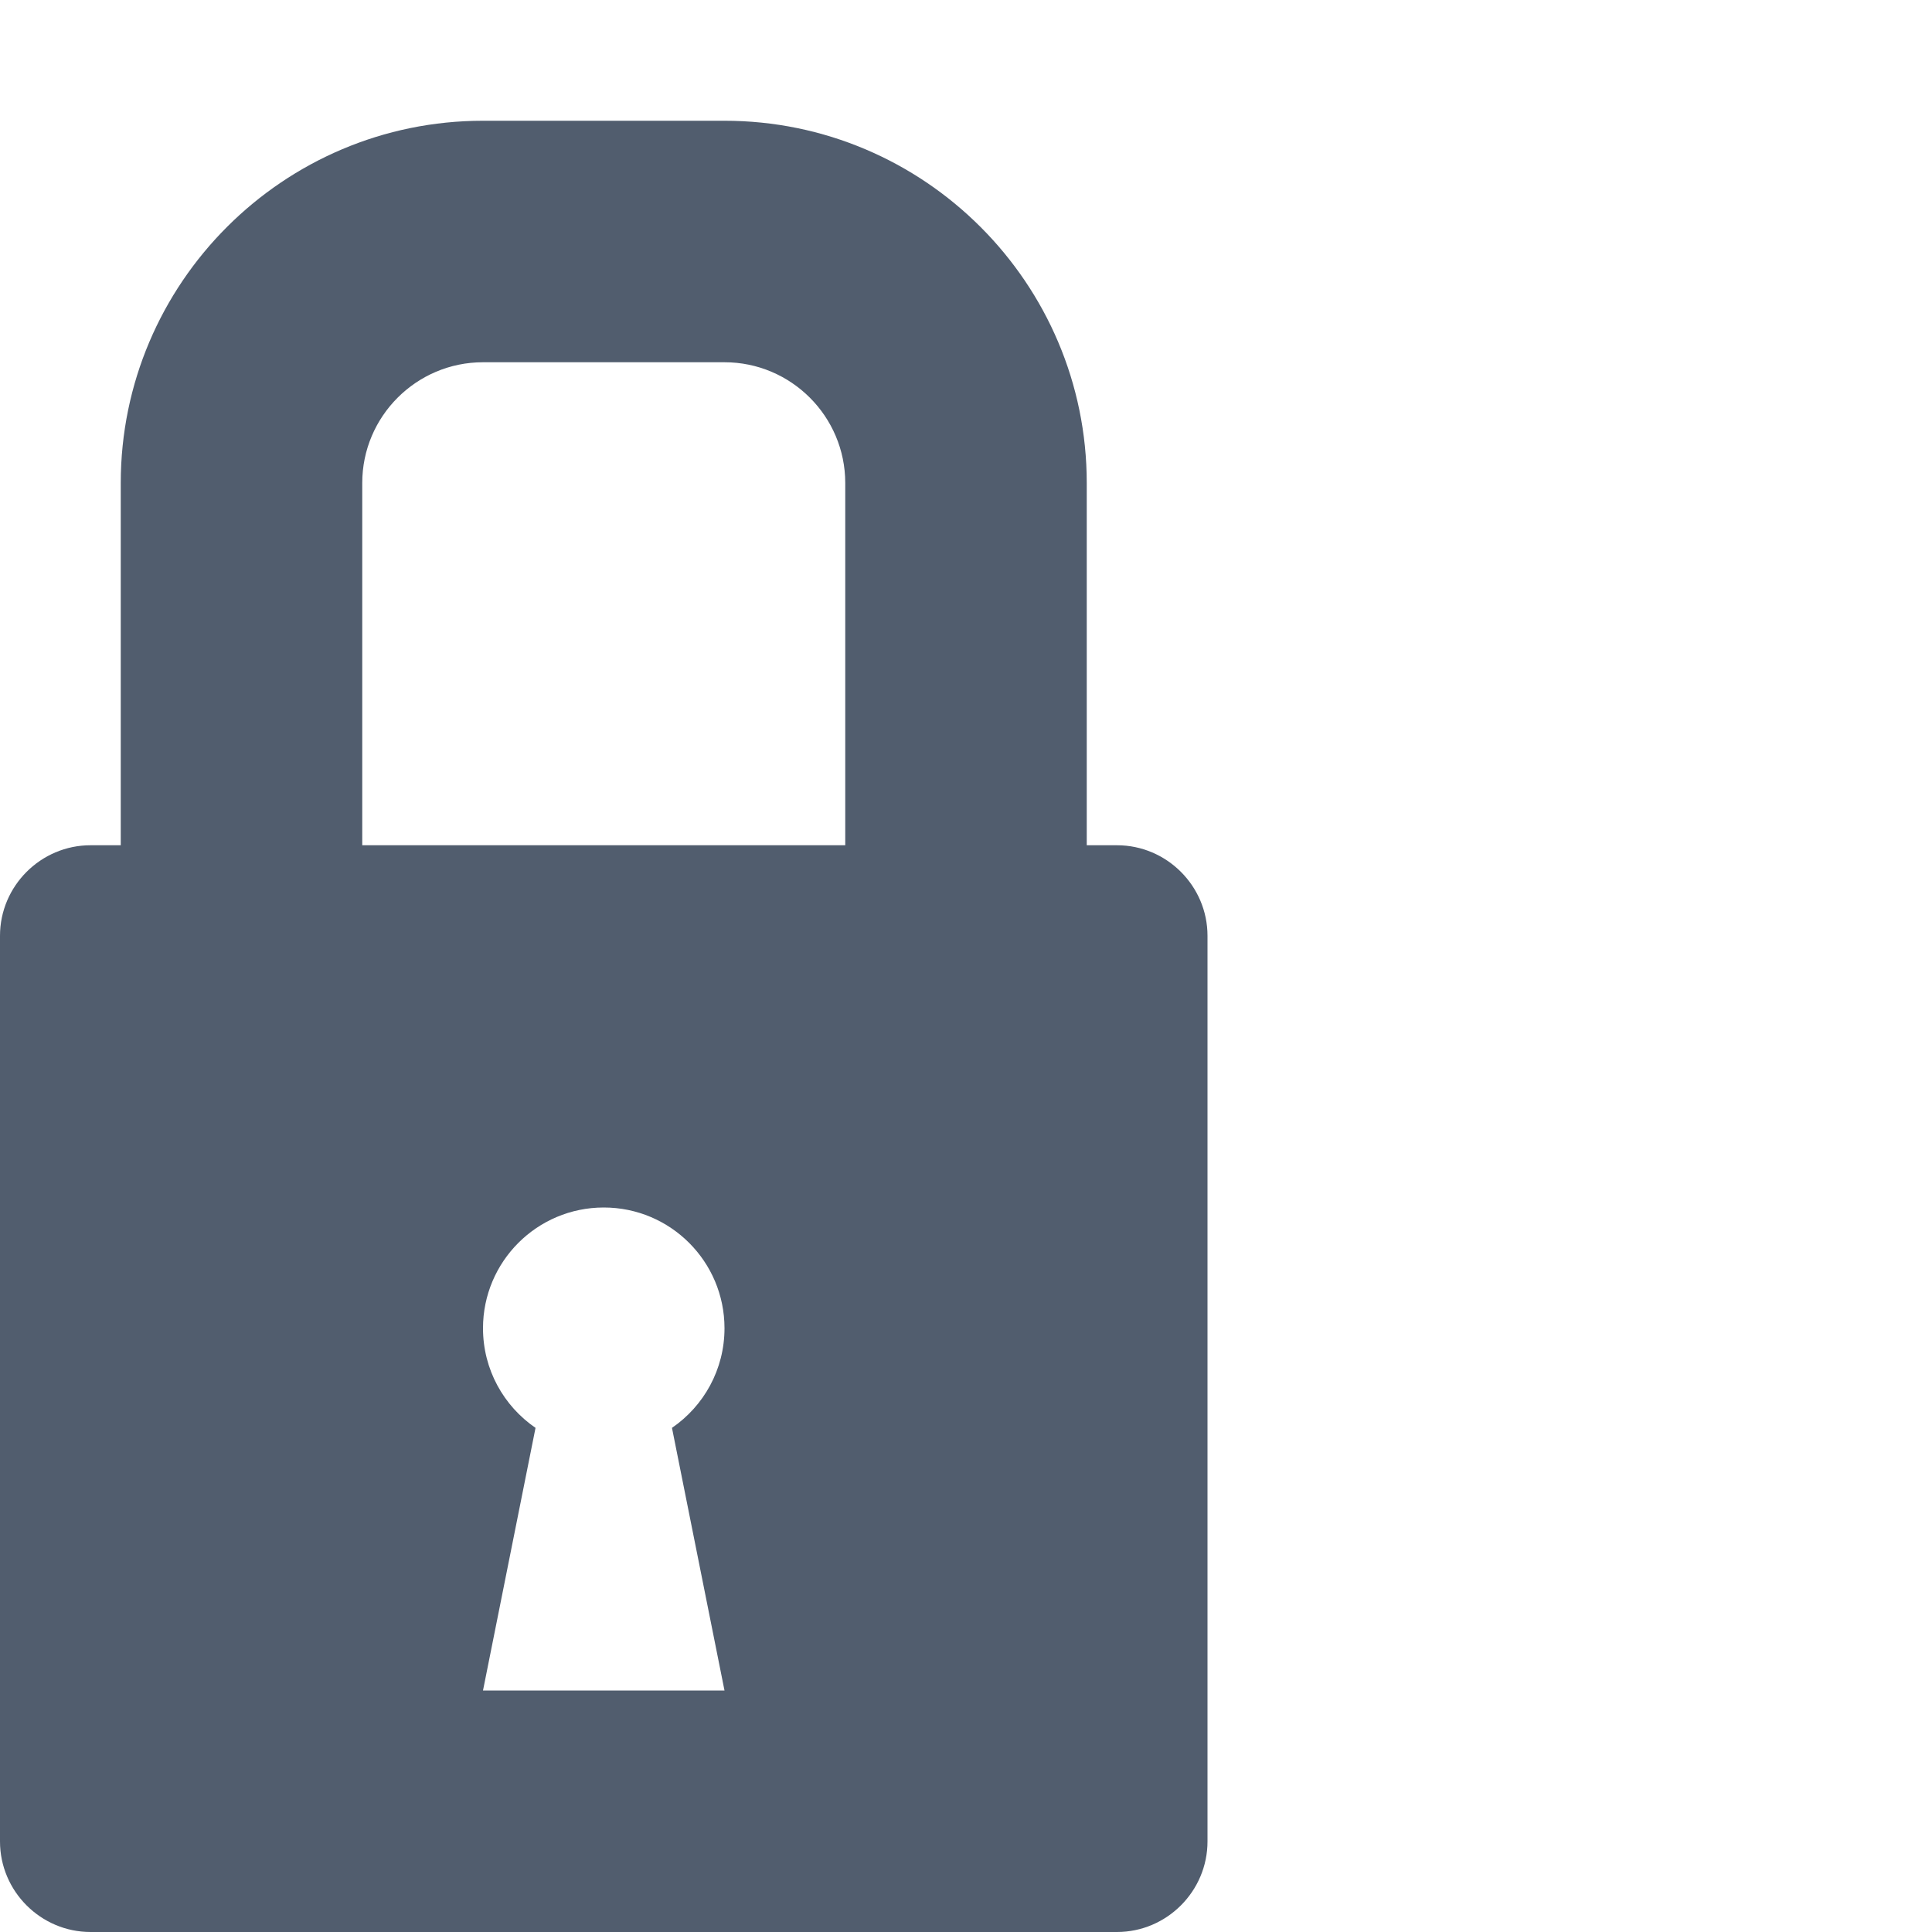
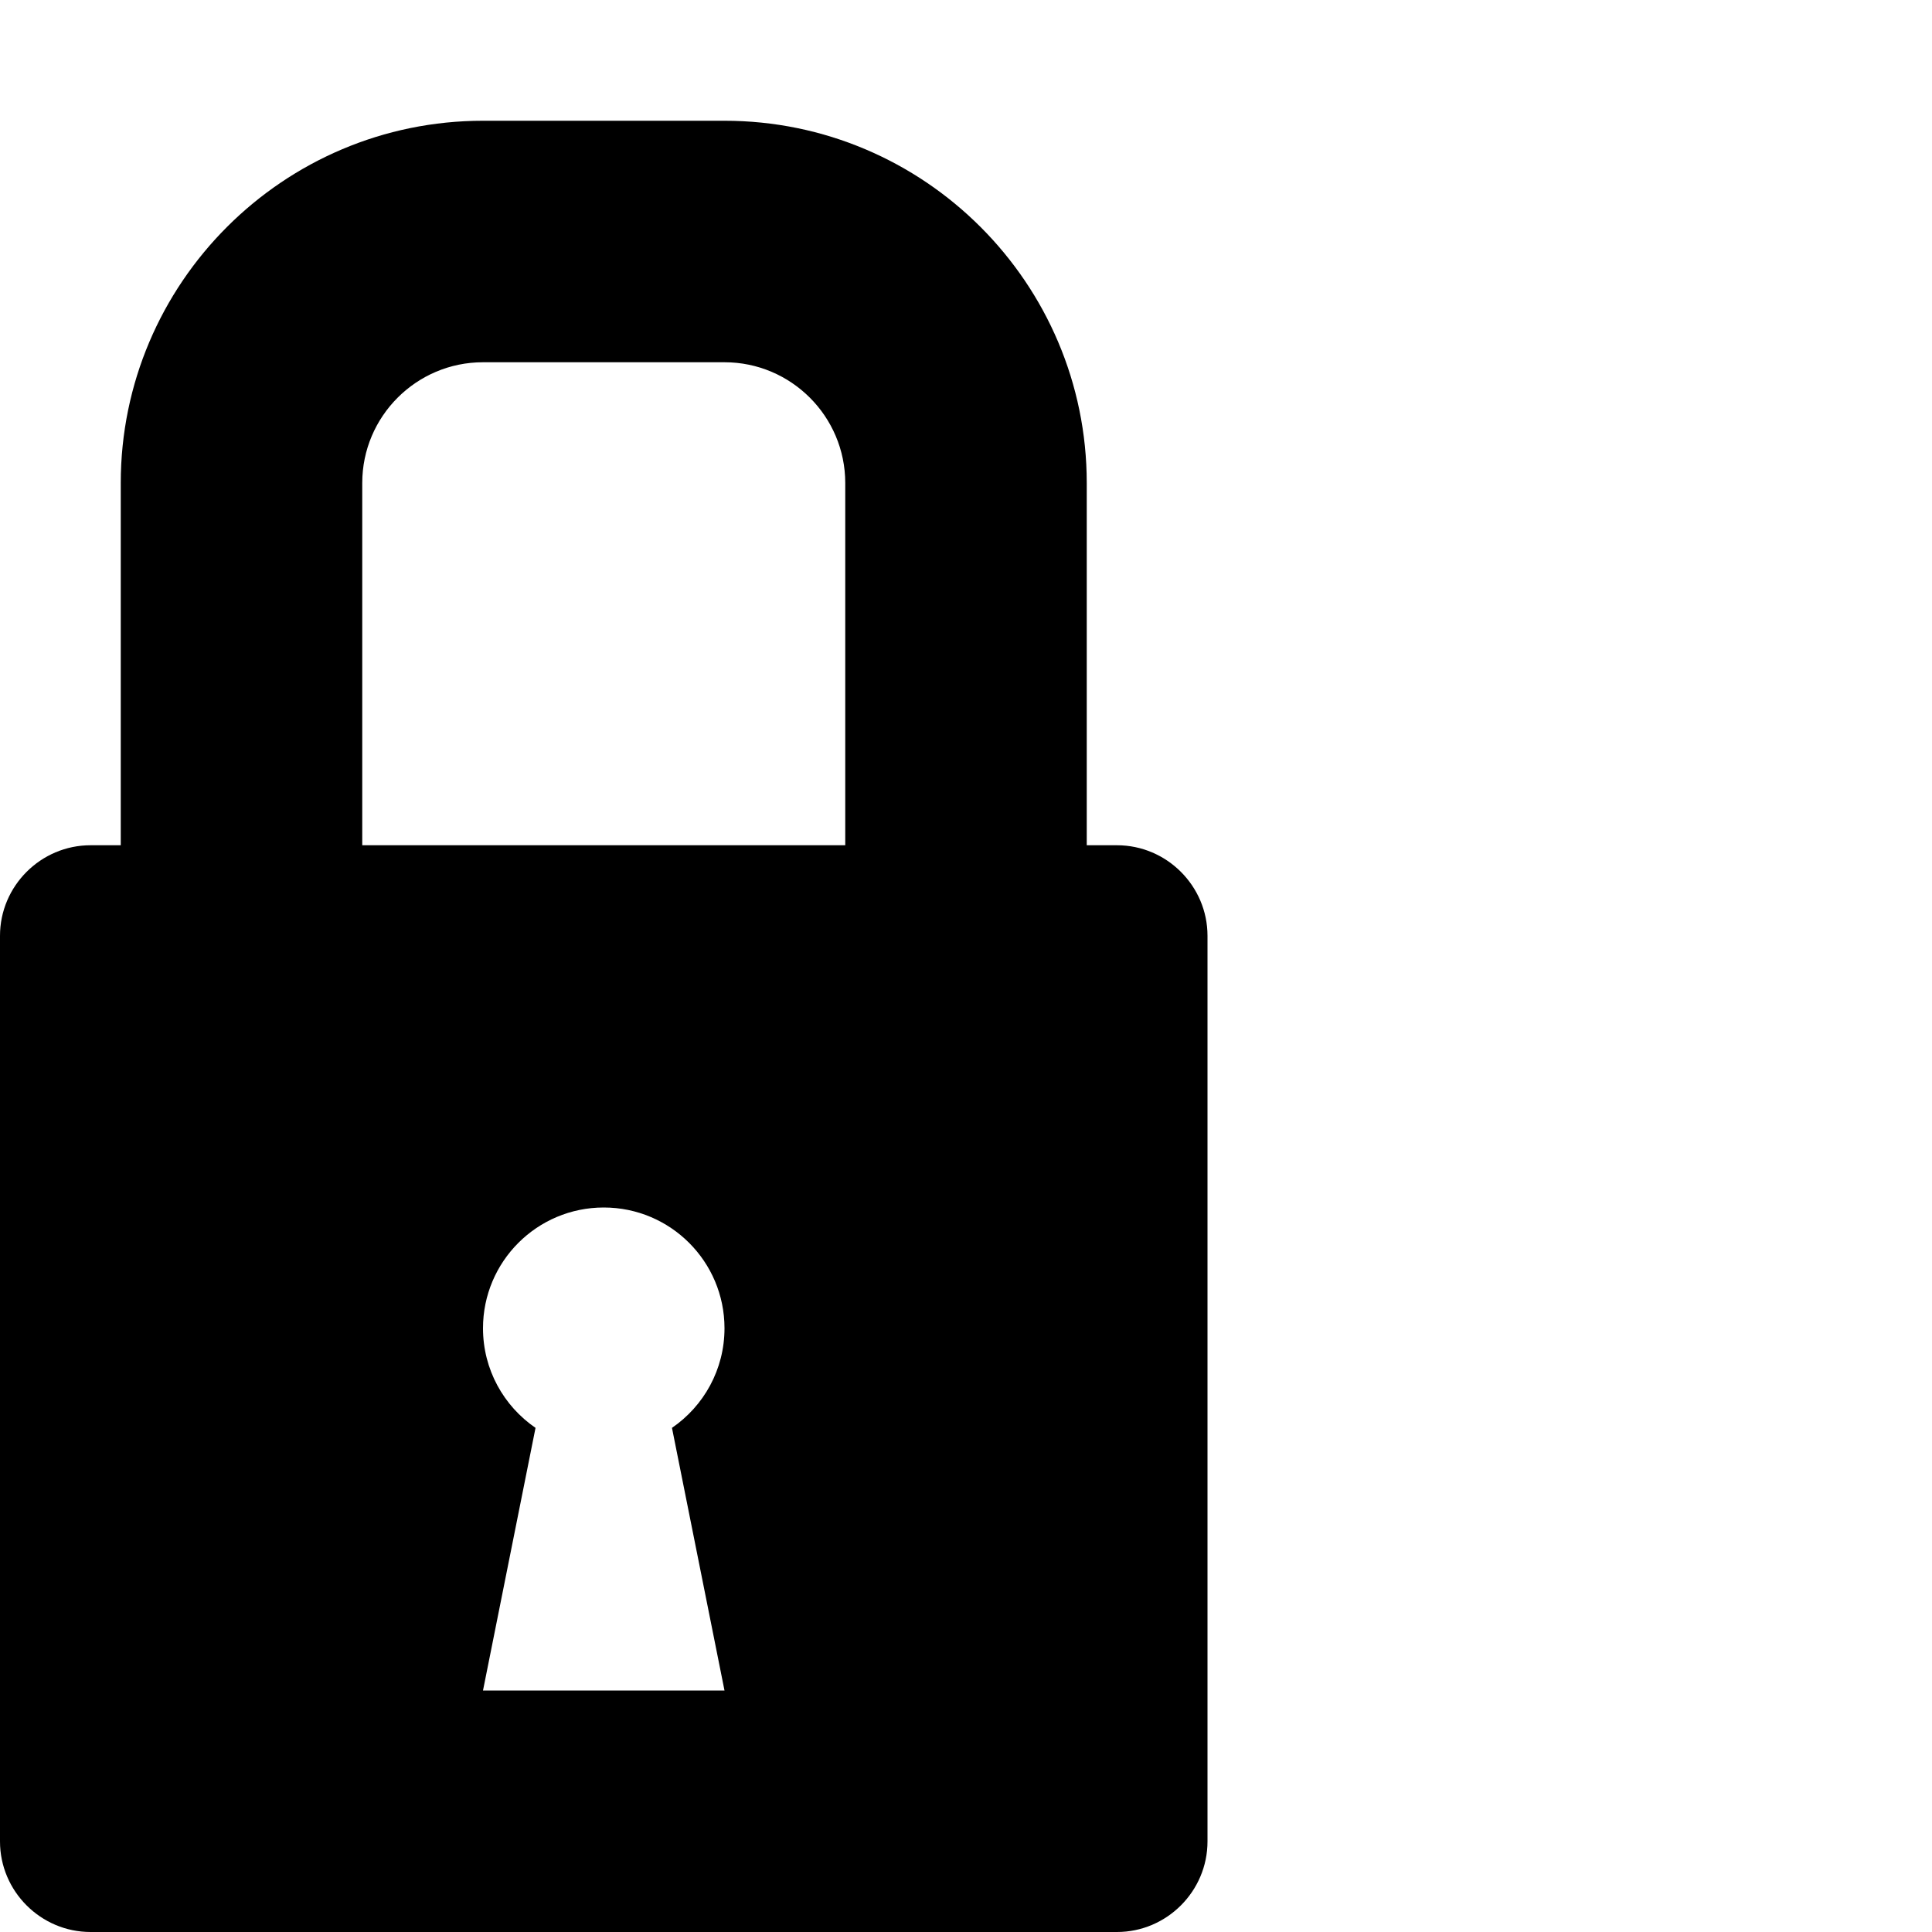
- <svg xmlns="http://www.w3.org/2000/svg" viewBox="0 0 512 512" fill="#515d6e" id="svg2" version="1.1">
-   <defs id="defs71" />
-   <path d="M 296.00,224.00l-8.00,0.00 l0.00-96.00 c0.00-52.935-43.065-96.00-96.00-96.00l-64.00,0.00 c-52.935,0.00-96.00,43.065-96.00,96.00l0.00,96.00 l-8.00,0.00 c-13.20,0.00-24.00,10.80-24.00,24.00l0.00,240.00 c0.00,13.20, 10.80,24.00, 24.00,24.00l 272.00,0.00 c 13.20,0.00, 24.00-10.80, 24.00-24.00L 320.00,248.00 C 320.00,234.80, 309.20,224.00, 296.00,224.00z M 192.00,448.00l-64.00,0.00 l 13.92-69.60 C 133.516,372.634, 128.00,362.963, 128.00,352.00c0.00-17.673, 14.327-32.00, 32.00-32.00c 17.673,0.00, 32.00,14.327, 32.00,32.00c0.00,10.963-5.516,20.634-13.92,26.40L 192.00,448.00 z M 224.00,224.00L 96.00,224.00 l0.00-96.00 c0.00-17.645, 14.355-32.00, 32.00-32.00l 64.00,0.00 c 17.645,0.00, 32.00,14.355, 32.00,32.00L 224.00,224.00 z" id="path67" />
+ <svg xmlns="http://www.w3.org/2000/svg" version="1.1" width="512" height="512" viewBox="0 0 512 512" fill="@{icon-color}">
+   <path d="M 296.00,224.00l-8.00,0.00 l0.00-96.00 c0.00-52.935-43.065-96.00-96.00-96.00l-64.00,0.00 c-52.935,0.00-96.00,43.065-96.00,96.00l0.00,96.00 l-8.00,0.00 c-13.20,0.00-24.00,10.80-24.00,24.00l0.00,240.00 c0.00,13.20, 10.80,24.00, 24.00,24.00l 272.00,0.00 c 13.20,0.00, 24.00-10.80, 24.00-24.00L 320.00,248.00 C 320.00,234.80, 309.20,224.00, 296.00,224.00z M 192.00,448.00l-64.00,0.00 l 13.92-69.60 C 133.516,372.634, 128.00,362.963, 128.00,352.00c0.00-17.673, 14.327-32.00, 32.00-32.00c 17.673,0.00, 32.00,14.327, 32.00,32.00c0.00,10.963-5.516,20.634-13.92,26.40L 192.00,448.00 z M 224.00,224.00L 96.00,224.00 l0.00-96.00 c0.00-17.645, 14.355-32.00, 32.00-32.00l 64.00,0.00 c 17.645,0.00, 32.00,14.355, 32.00,32.00L 224.00,224.00 z" />
</svg>
